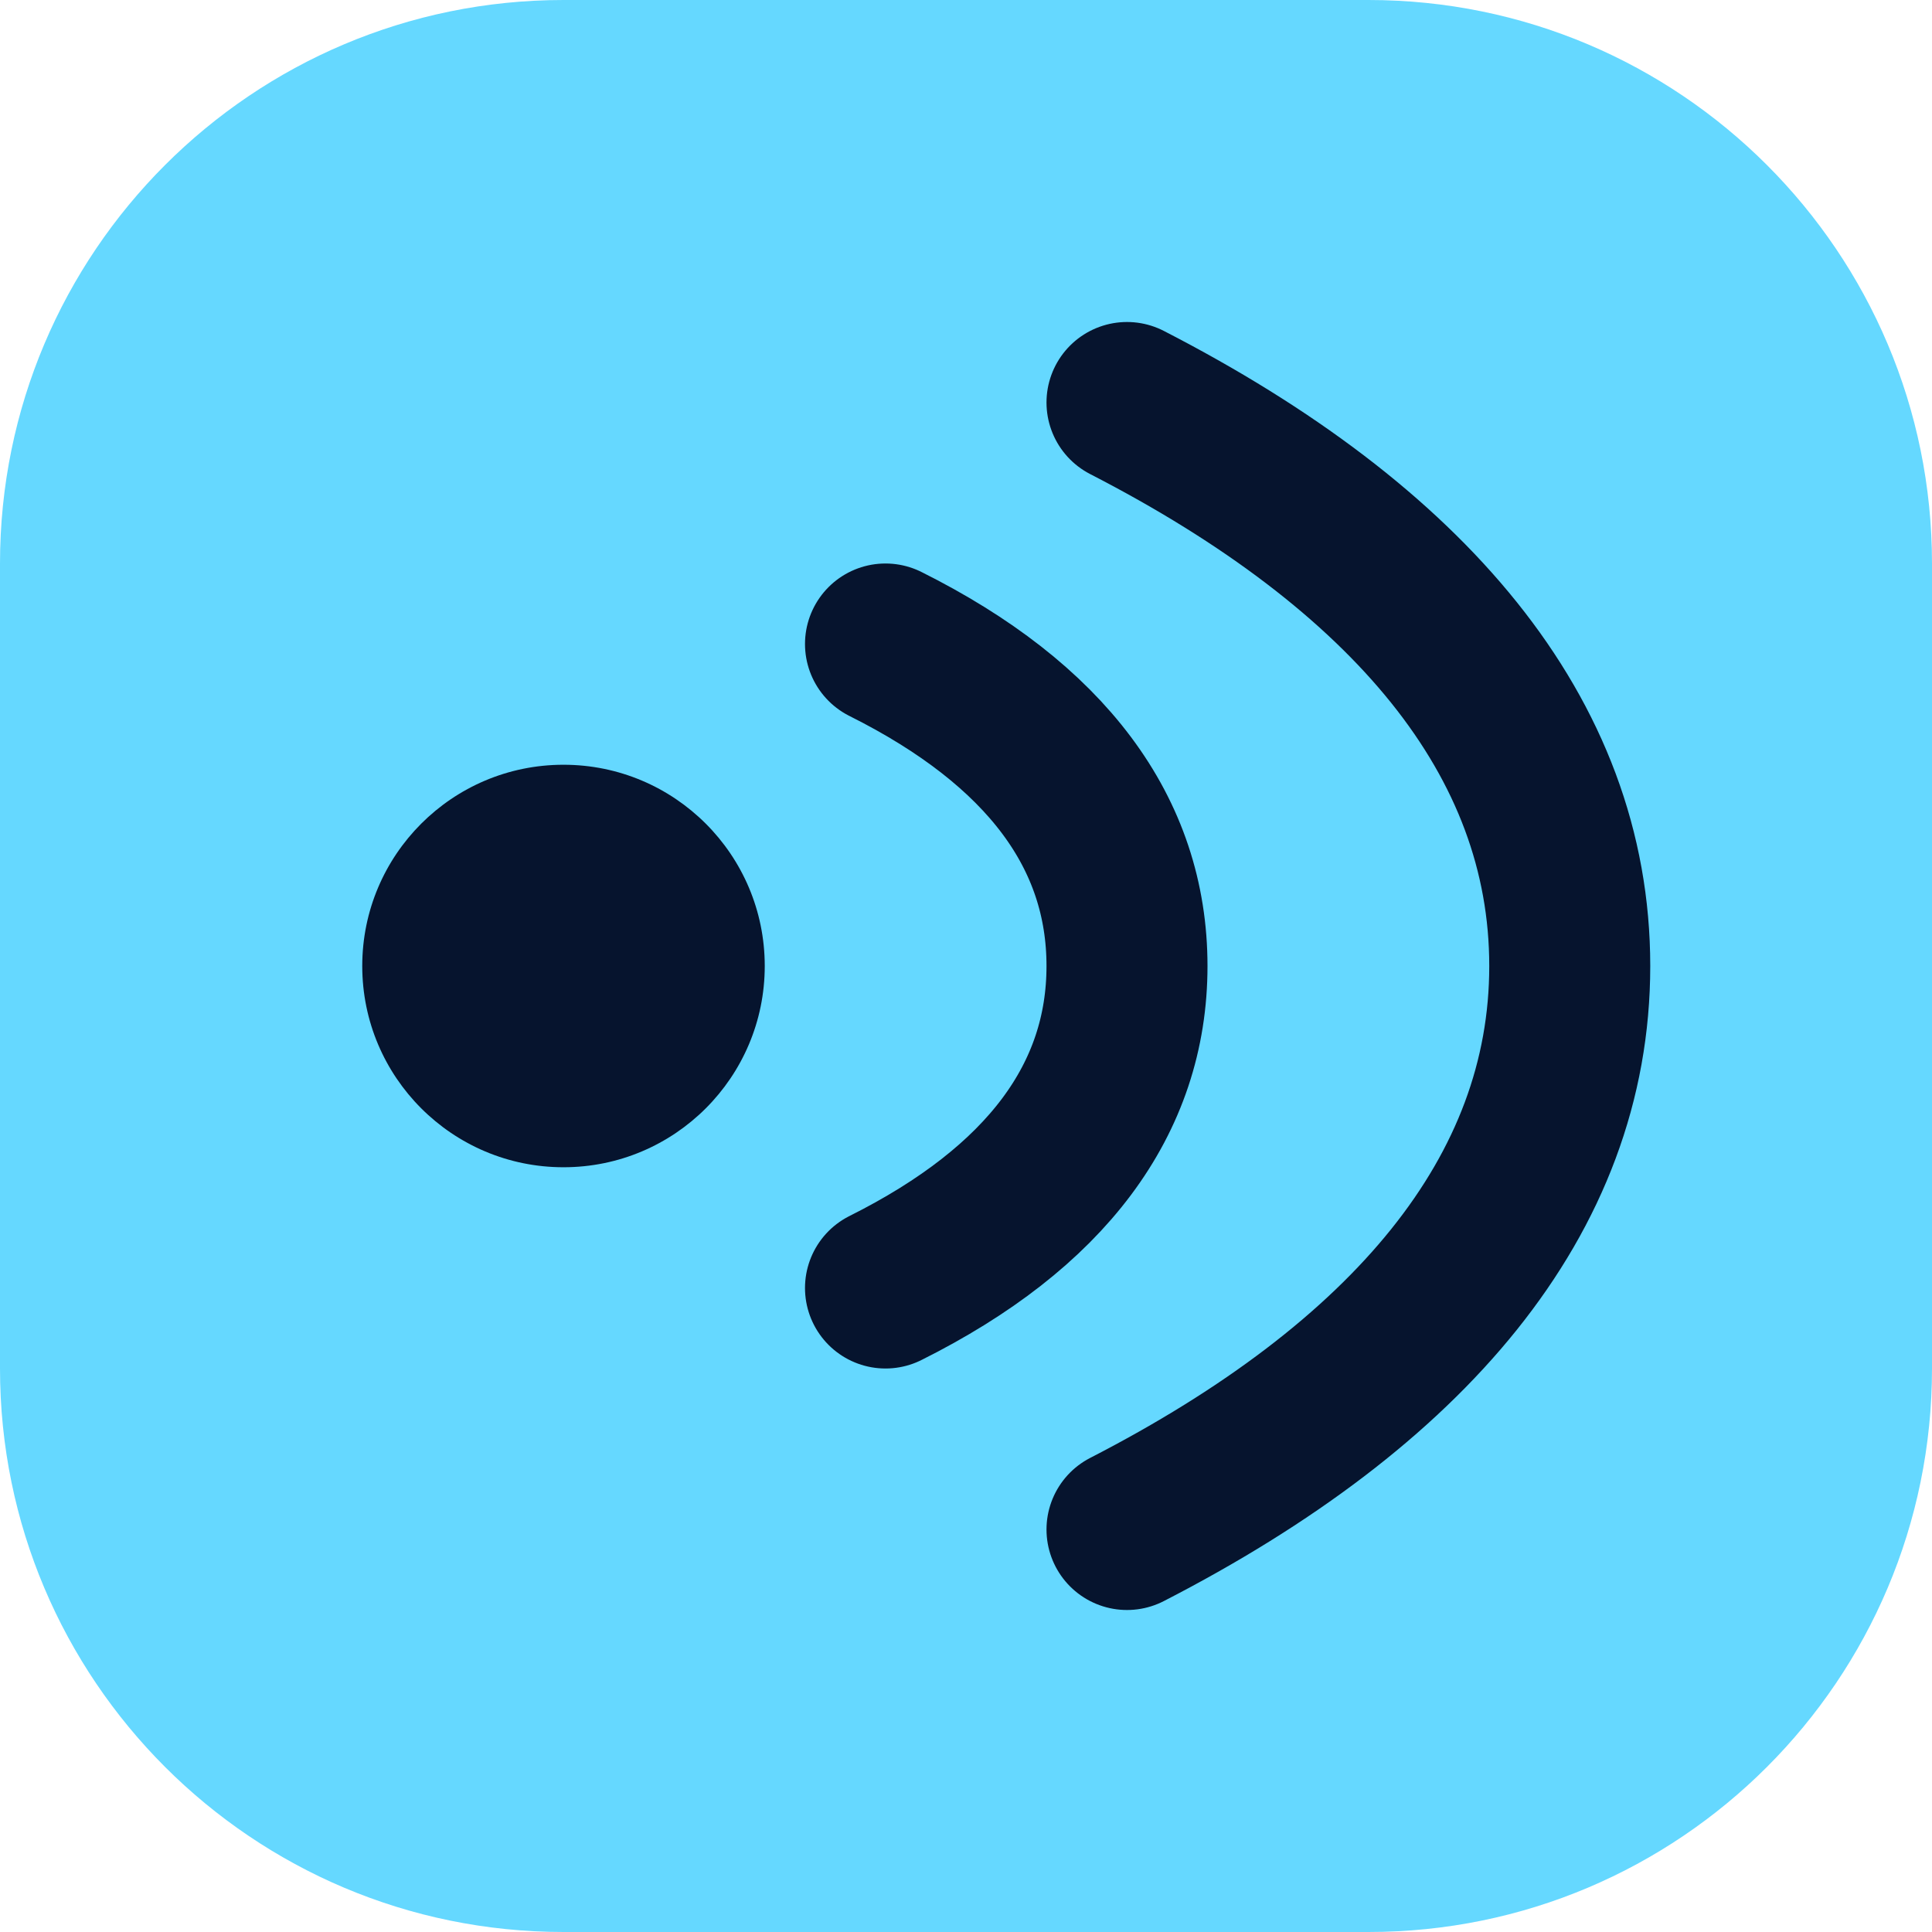
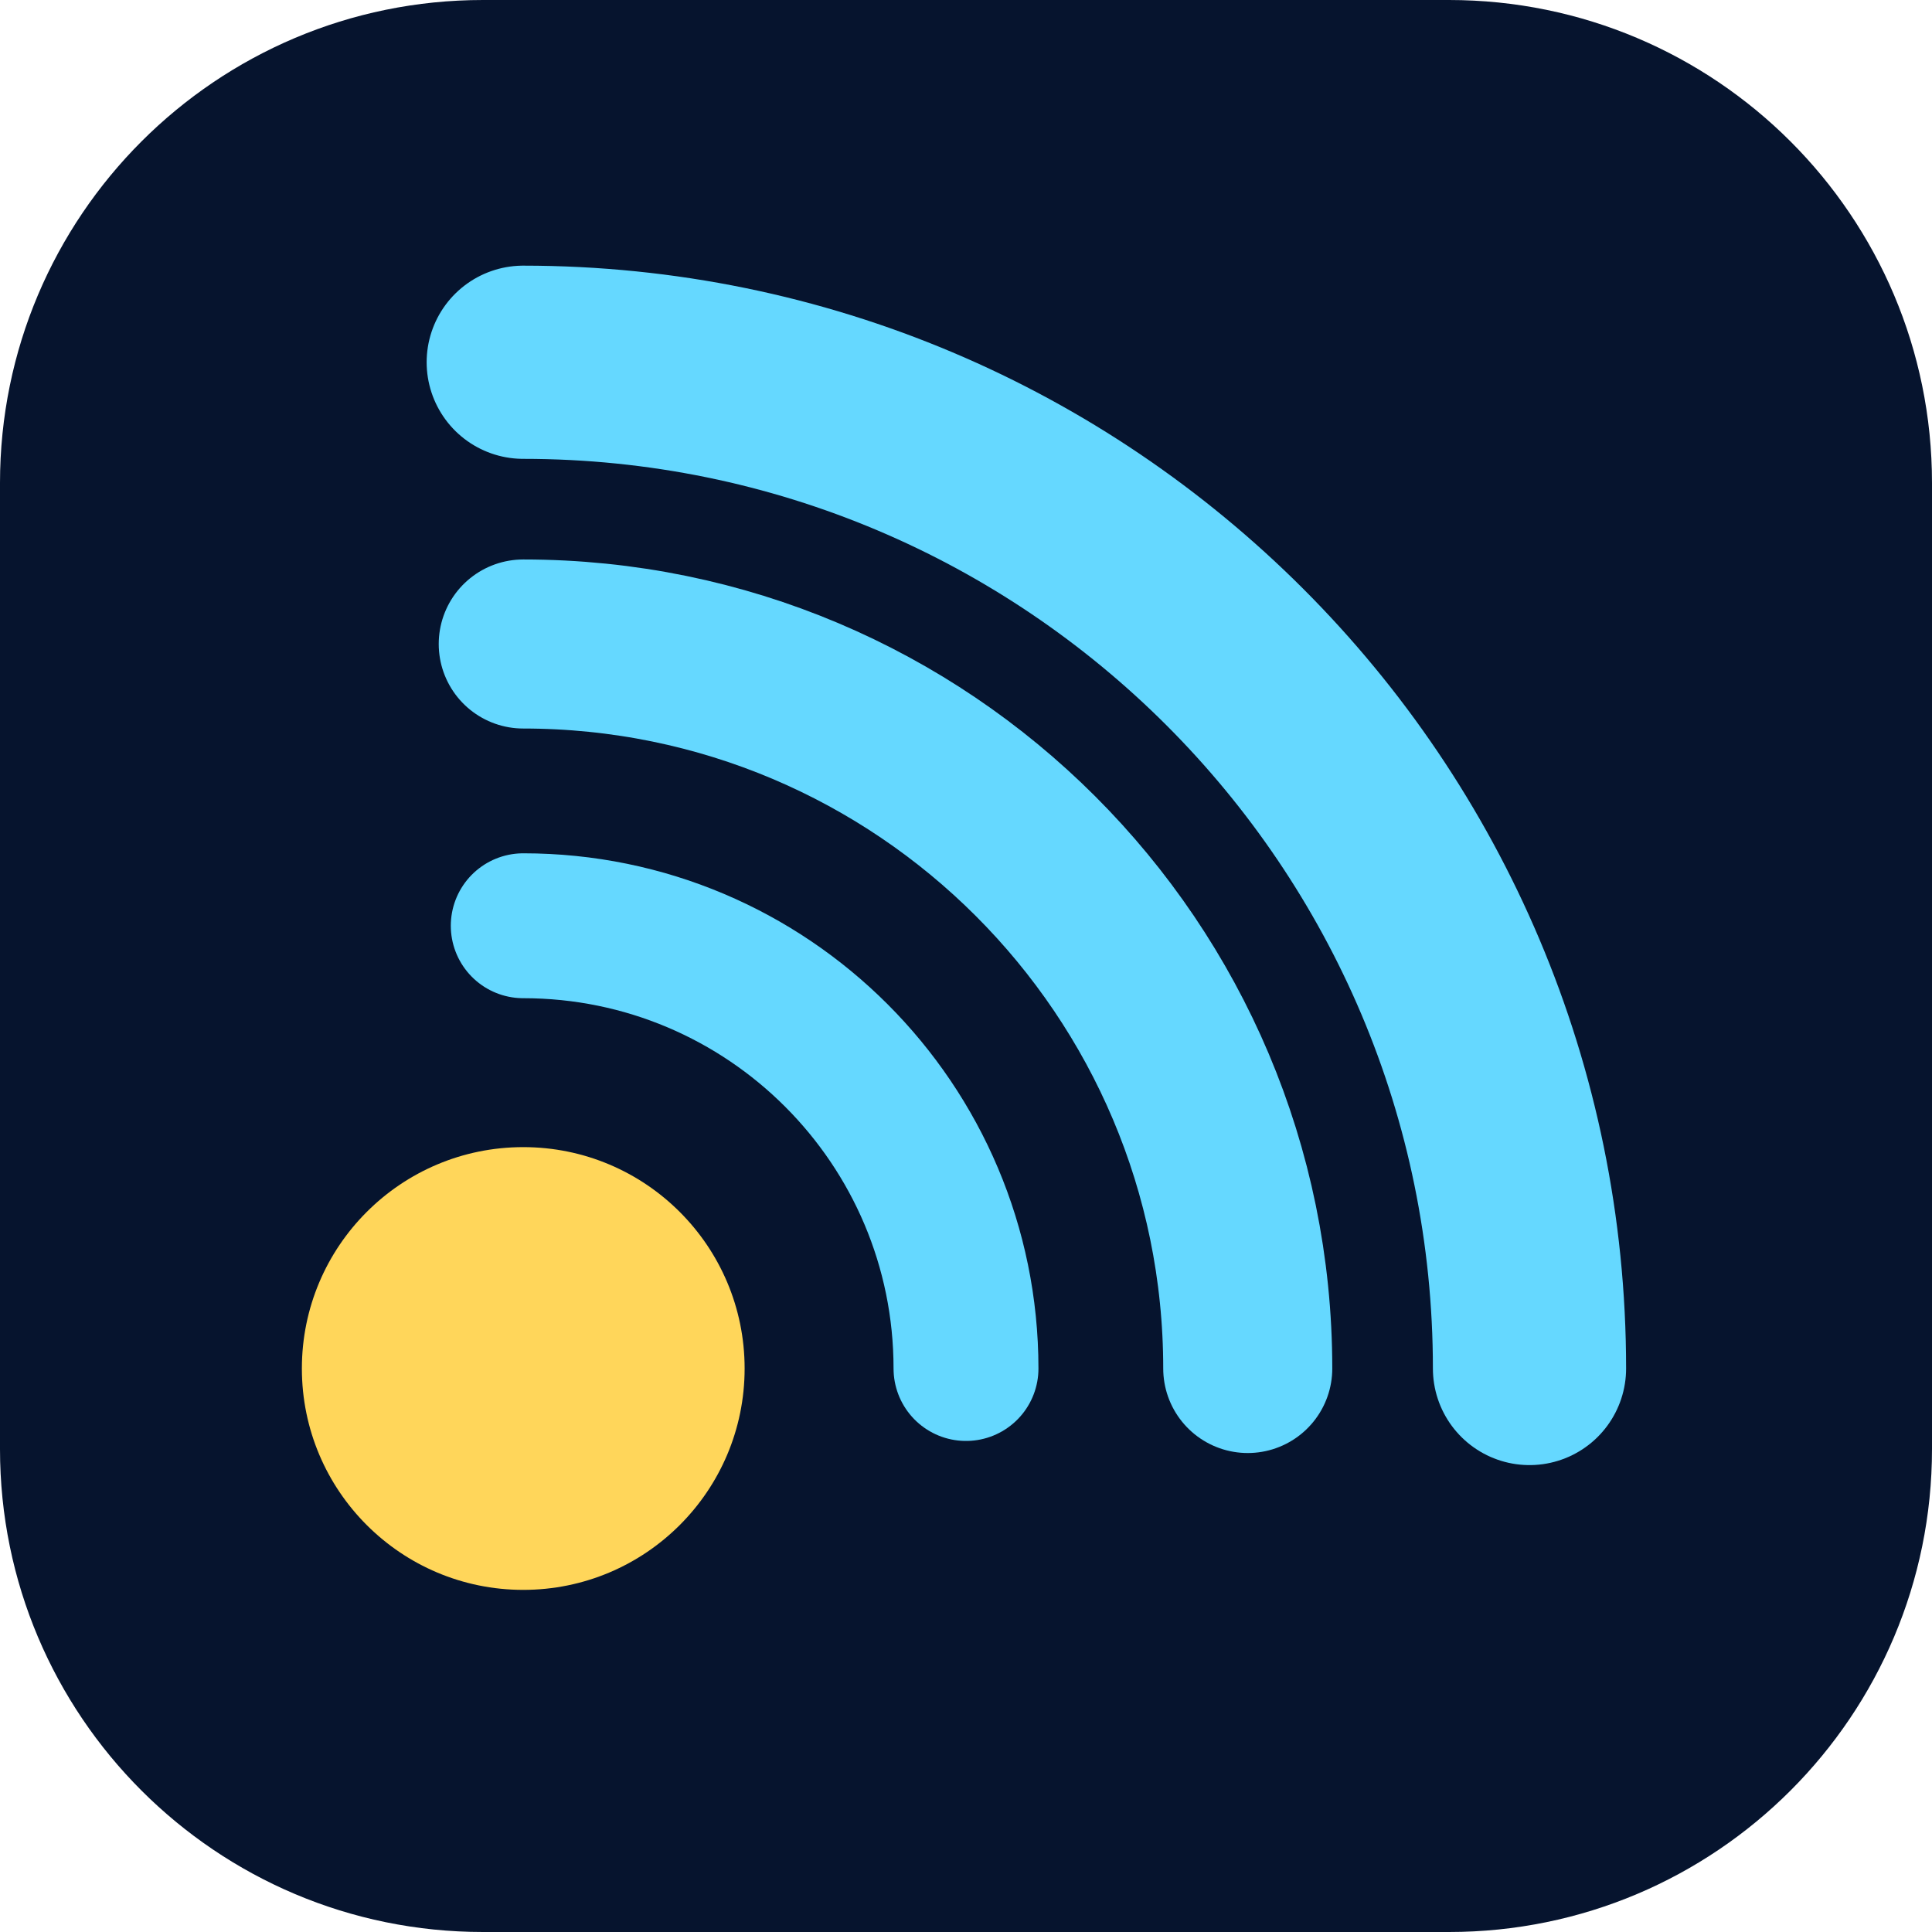
- <svg xmlns="http://www.w3.org/2000/svg" viewBox="0 0 48 48" role="img" aria-labelledby="title">
-   <rect width="48" height="48" rx="14" fill="#65D8FF" />
-   <circle cx="14" cy="24" r="5" fill="#06142E" />
-   <path d="M22 16c4 2 6 4.7 6 8s-2 6-6 8M28 10c7 3.6 11 8.3 11 14s-4 10.4-11 14" fill="none" stroke="#06142E" stroke-width="4" stroke-linecap="round" />
+ <svg xmlns="http://www.w3.org/2000/svg" viewBox="0 0 48 48" role="img" aria-label="Roar Markets">
+   <rect width="48" height="48" rx="12" fill="#06142E" />
+   <circle cx="13" cy="34" r="5.5" fill="#FFD65A" />
+   <path d="M13 23 A11 11 0 0 1 24 34" fill="none" stroke="#65D8FF" stroke-width="3.6" stroke-linecap="round" />
+   <path d="M13 16 A18 18 0 0 1 31 34" fill="none" stroke="#65D8FF" stroke-width="4.2" stroke-linecap="round" />
+   <path d="M13 9 A25 25 0 0 1 38 34" fill="none" stroke="#65D8FF" stroke-width="4.8" stroke-linecap="round" />
</svg>
